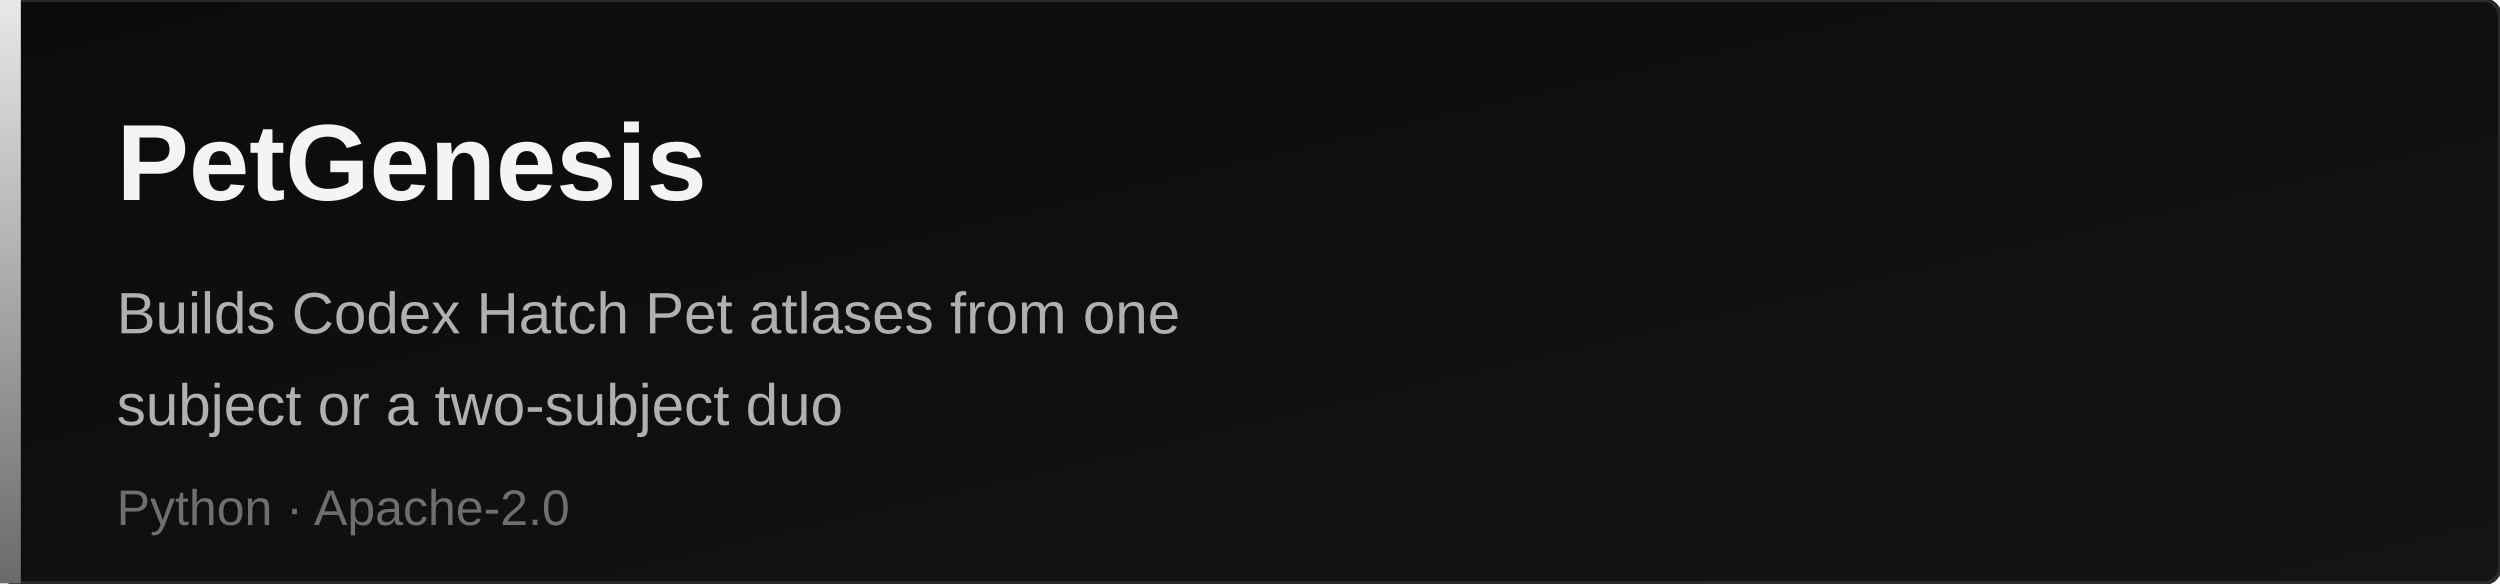
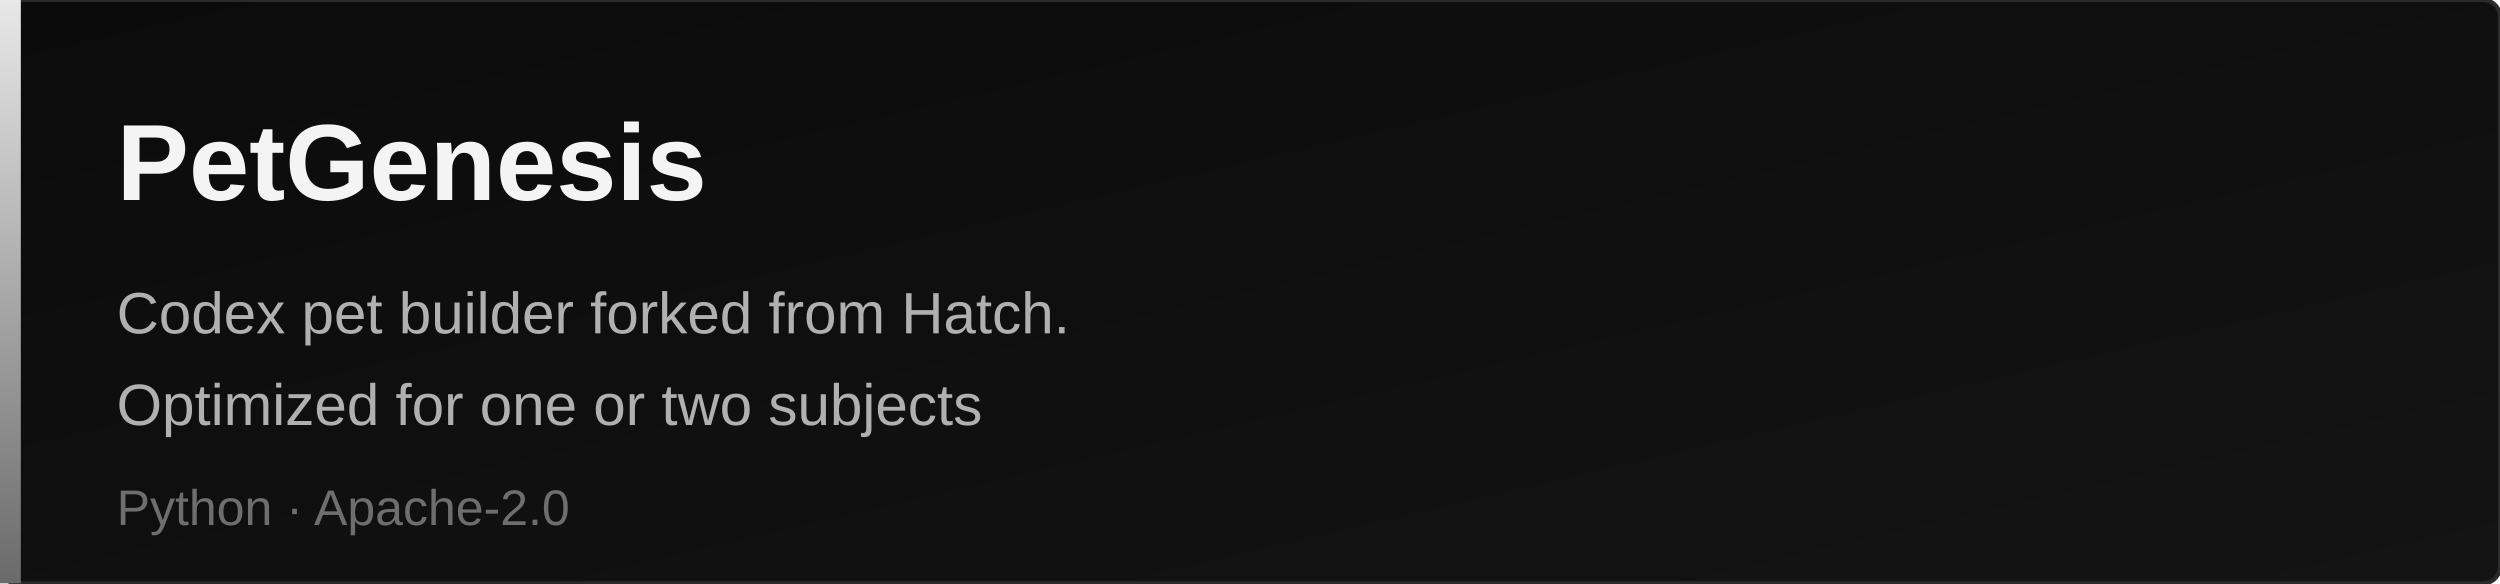
<svg xmlns="http://www.w3.org/2000/svg" width="600" height="140" viewBox="0 0 600 140" role="img" aria-label="PetGenesis">
  <defs>
    <linearGradient id="bg" x1="0%" y1="0%" x2="100%" y2="100%">
      <stop offset="0%" stop-color="#0b0b0b" />
      <stop offset="100%" stop-color="#141414" />
    </linearGradient>
    <linearGradient id="metal" x1="0%" y1="0%" x2="0%" y2="100%">
      <stop offset="0%" stop-color="#e8e8e8" />
      <stop offset="100%" stop-color="#6a6a6a" />
    </linearGradient>
  </defs>
  <rect width="600" height="140" rx="4" fill="url(#bg)" stroke="#2a2a2a" stroke-width="1" />
  <rect x="0" y="0" width="5" height="140" fill="url(#metal)" />
  <text x="28" y="48" fill="#f4f4f4" font-family="Segoe UI, Helvetica Neue, Arial, sans-serif" font-size="26" font-weight="700">PetGenesis</text>
-   <text x="28" y="80" fill="#b0b0b0" font-family="Segoe UI, Helvetica Neue, Arial, sans-serif" font-size="14">Builds Codex Hatch Pet atlases from one</text>
-   <text x="28" y="102" fill="#b0b0b0" font-family="Segoe UI, Helvetica Neue, Arial, sans-serif" font-size="14">subject or a two-subject duo</text>
+   <text x="28" y="80" fill="#b0b0b0" font-family="Segoe UI, Helvetica Neue, Arial, sans-serif" font-size="14">Codex pet builder forked from Hatch.</text>
+   <text x="28" y="102" fill="#b0b0b0" font-family="Segoe UI, Helvetica Neue, Arial, sans-serif" font-size="14">Optimized for one or two subjects</text>
  <text x="28" y="126" fill="#6e6e6e" font-family="Segoe UI, Helvetica Neue, Arial, sans-serif" font-size="12">Python · Apache-2.0</text>
</svg>
